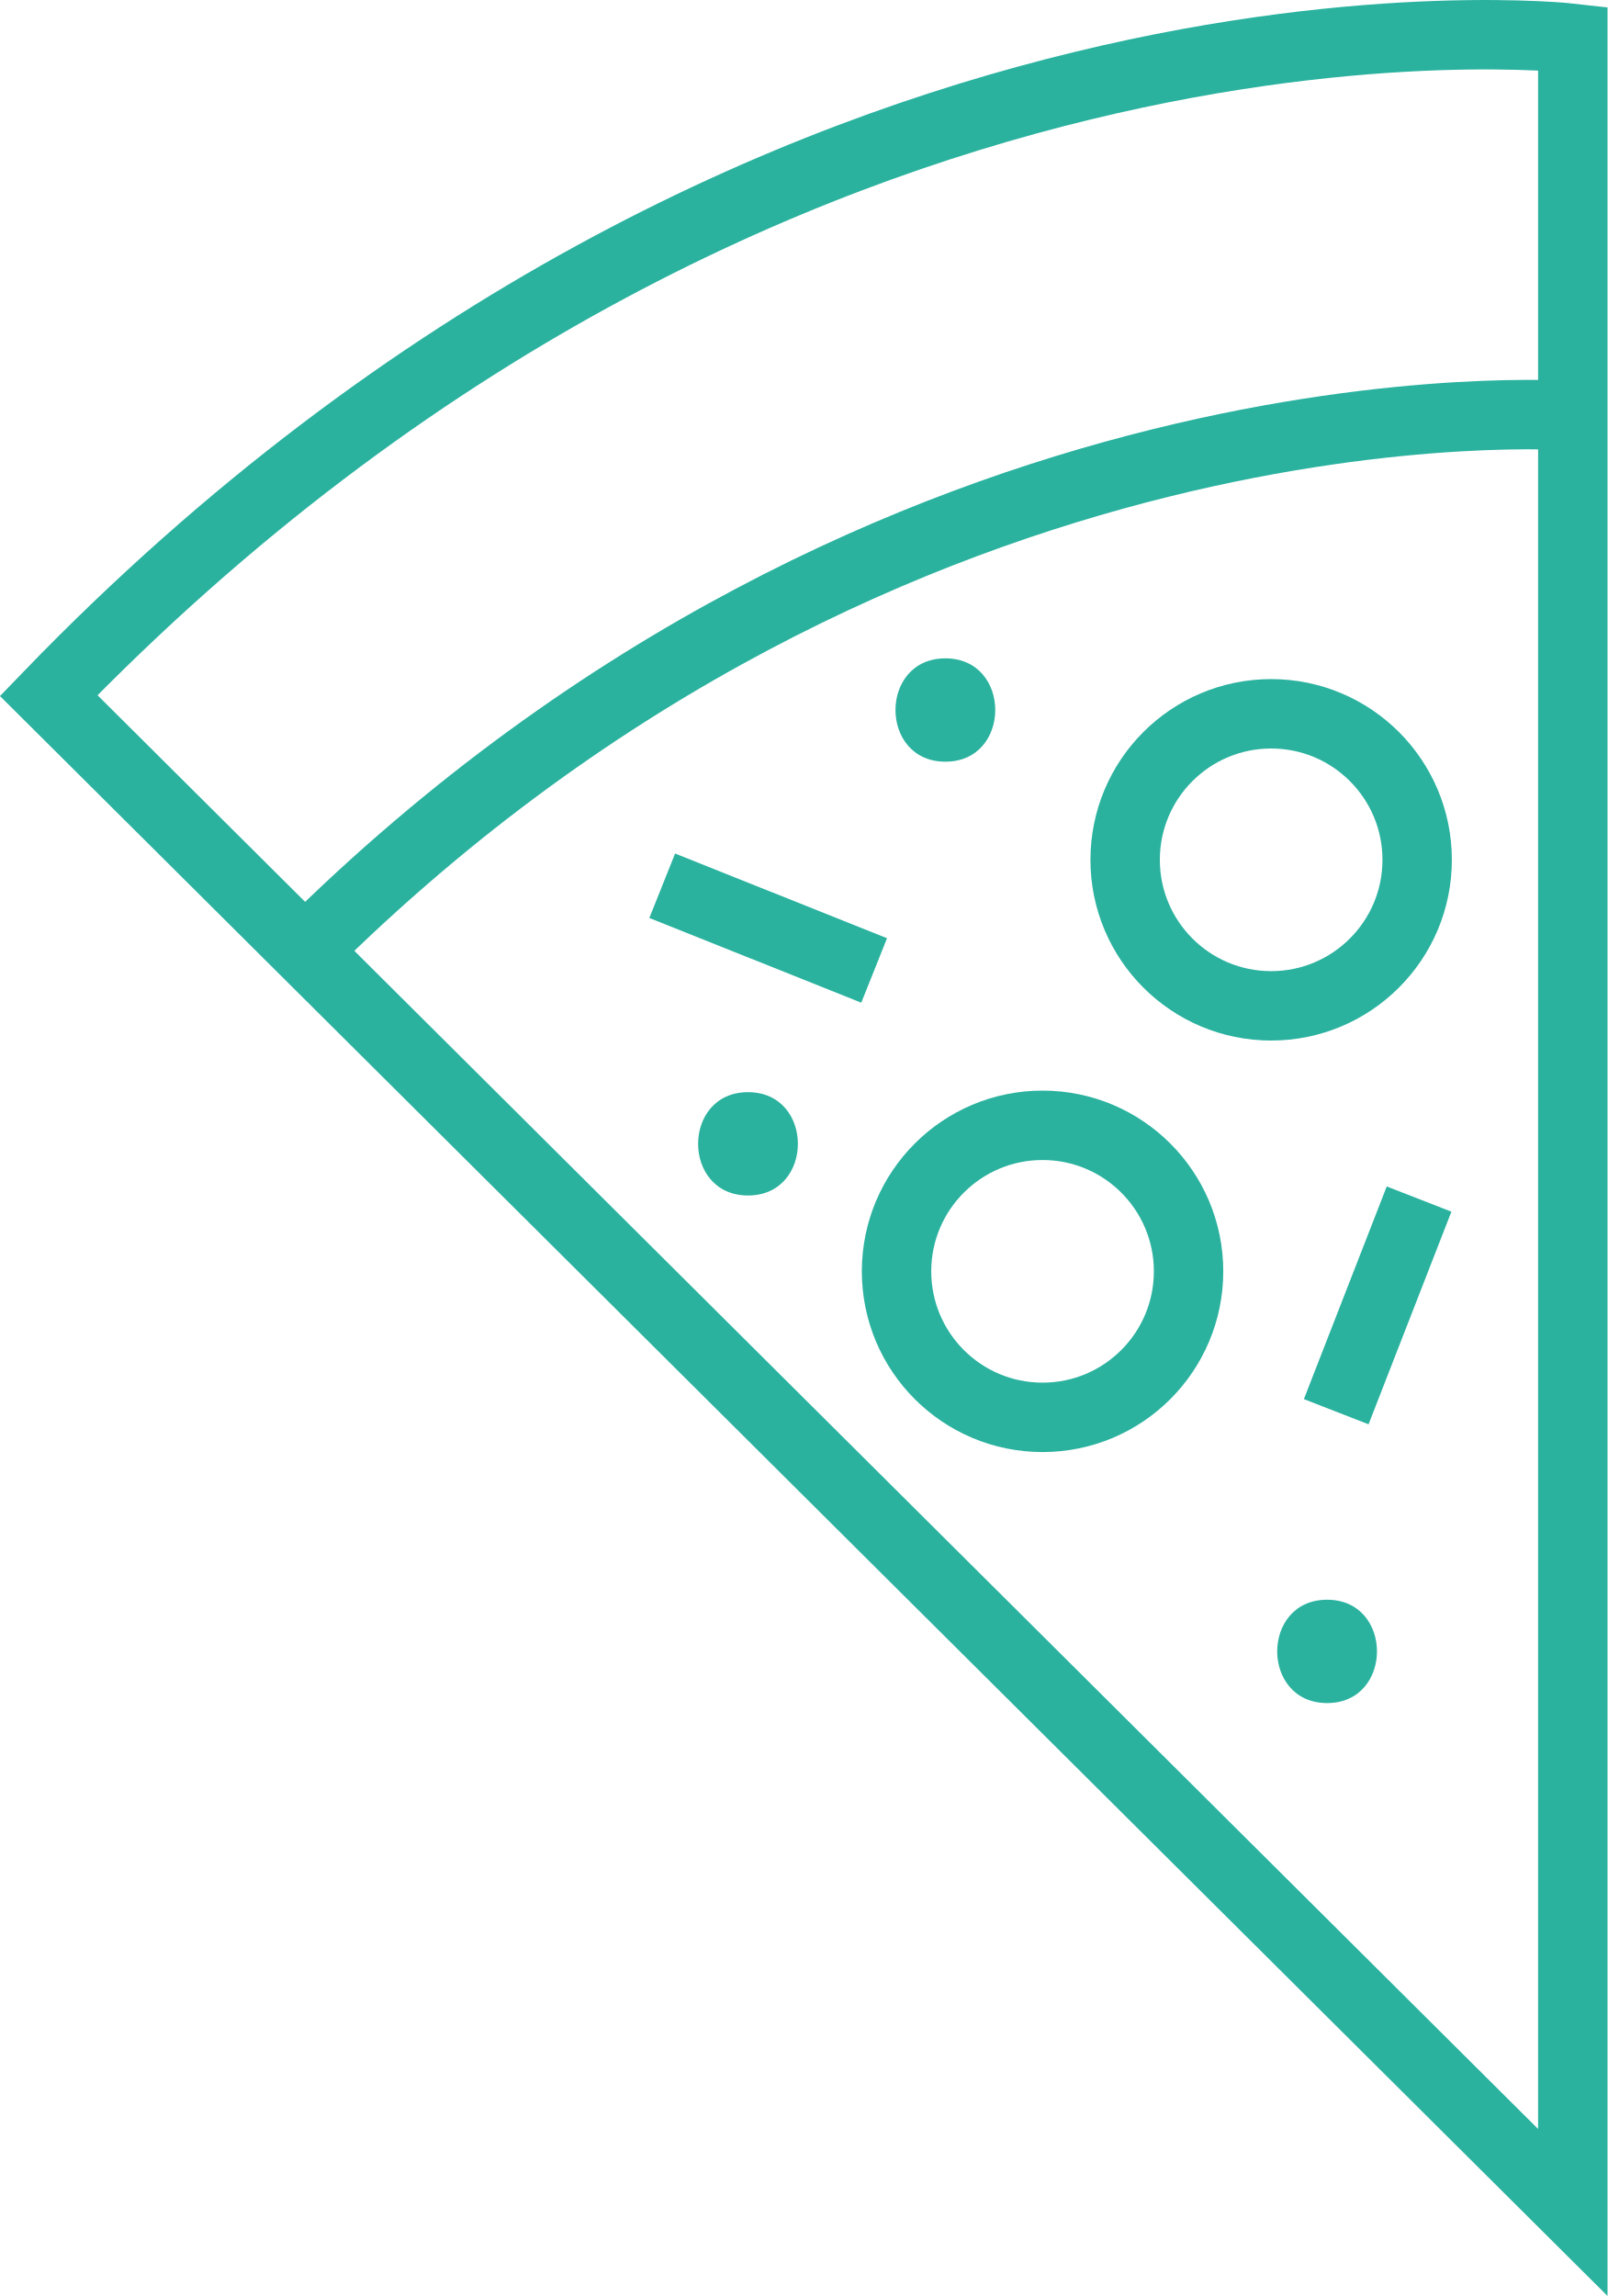
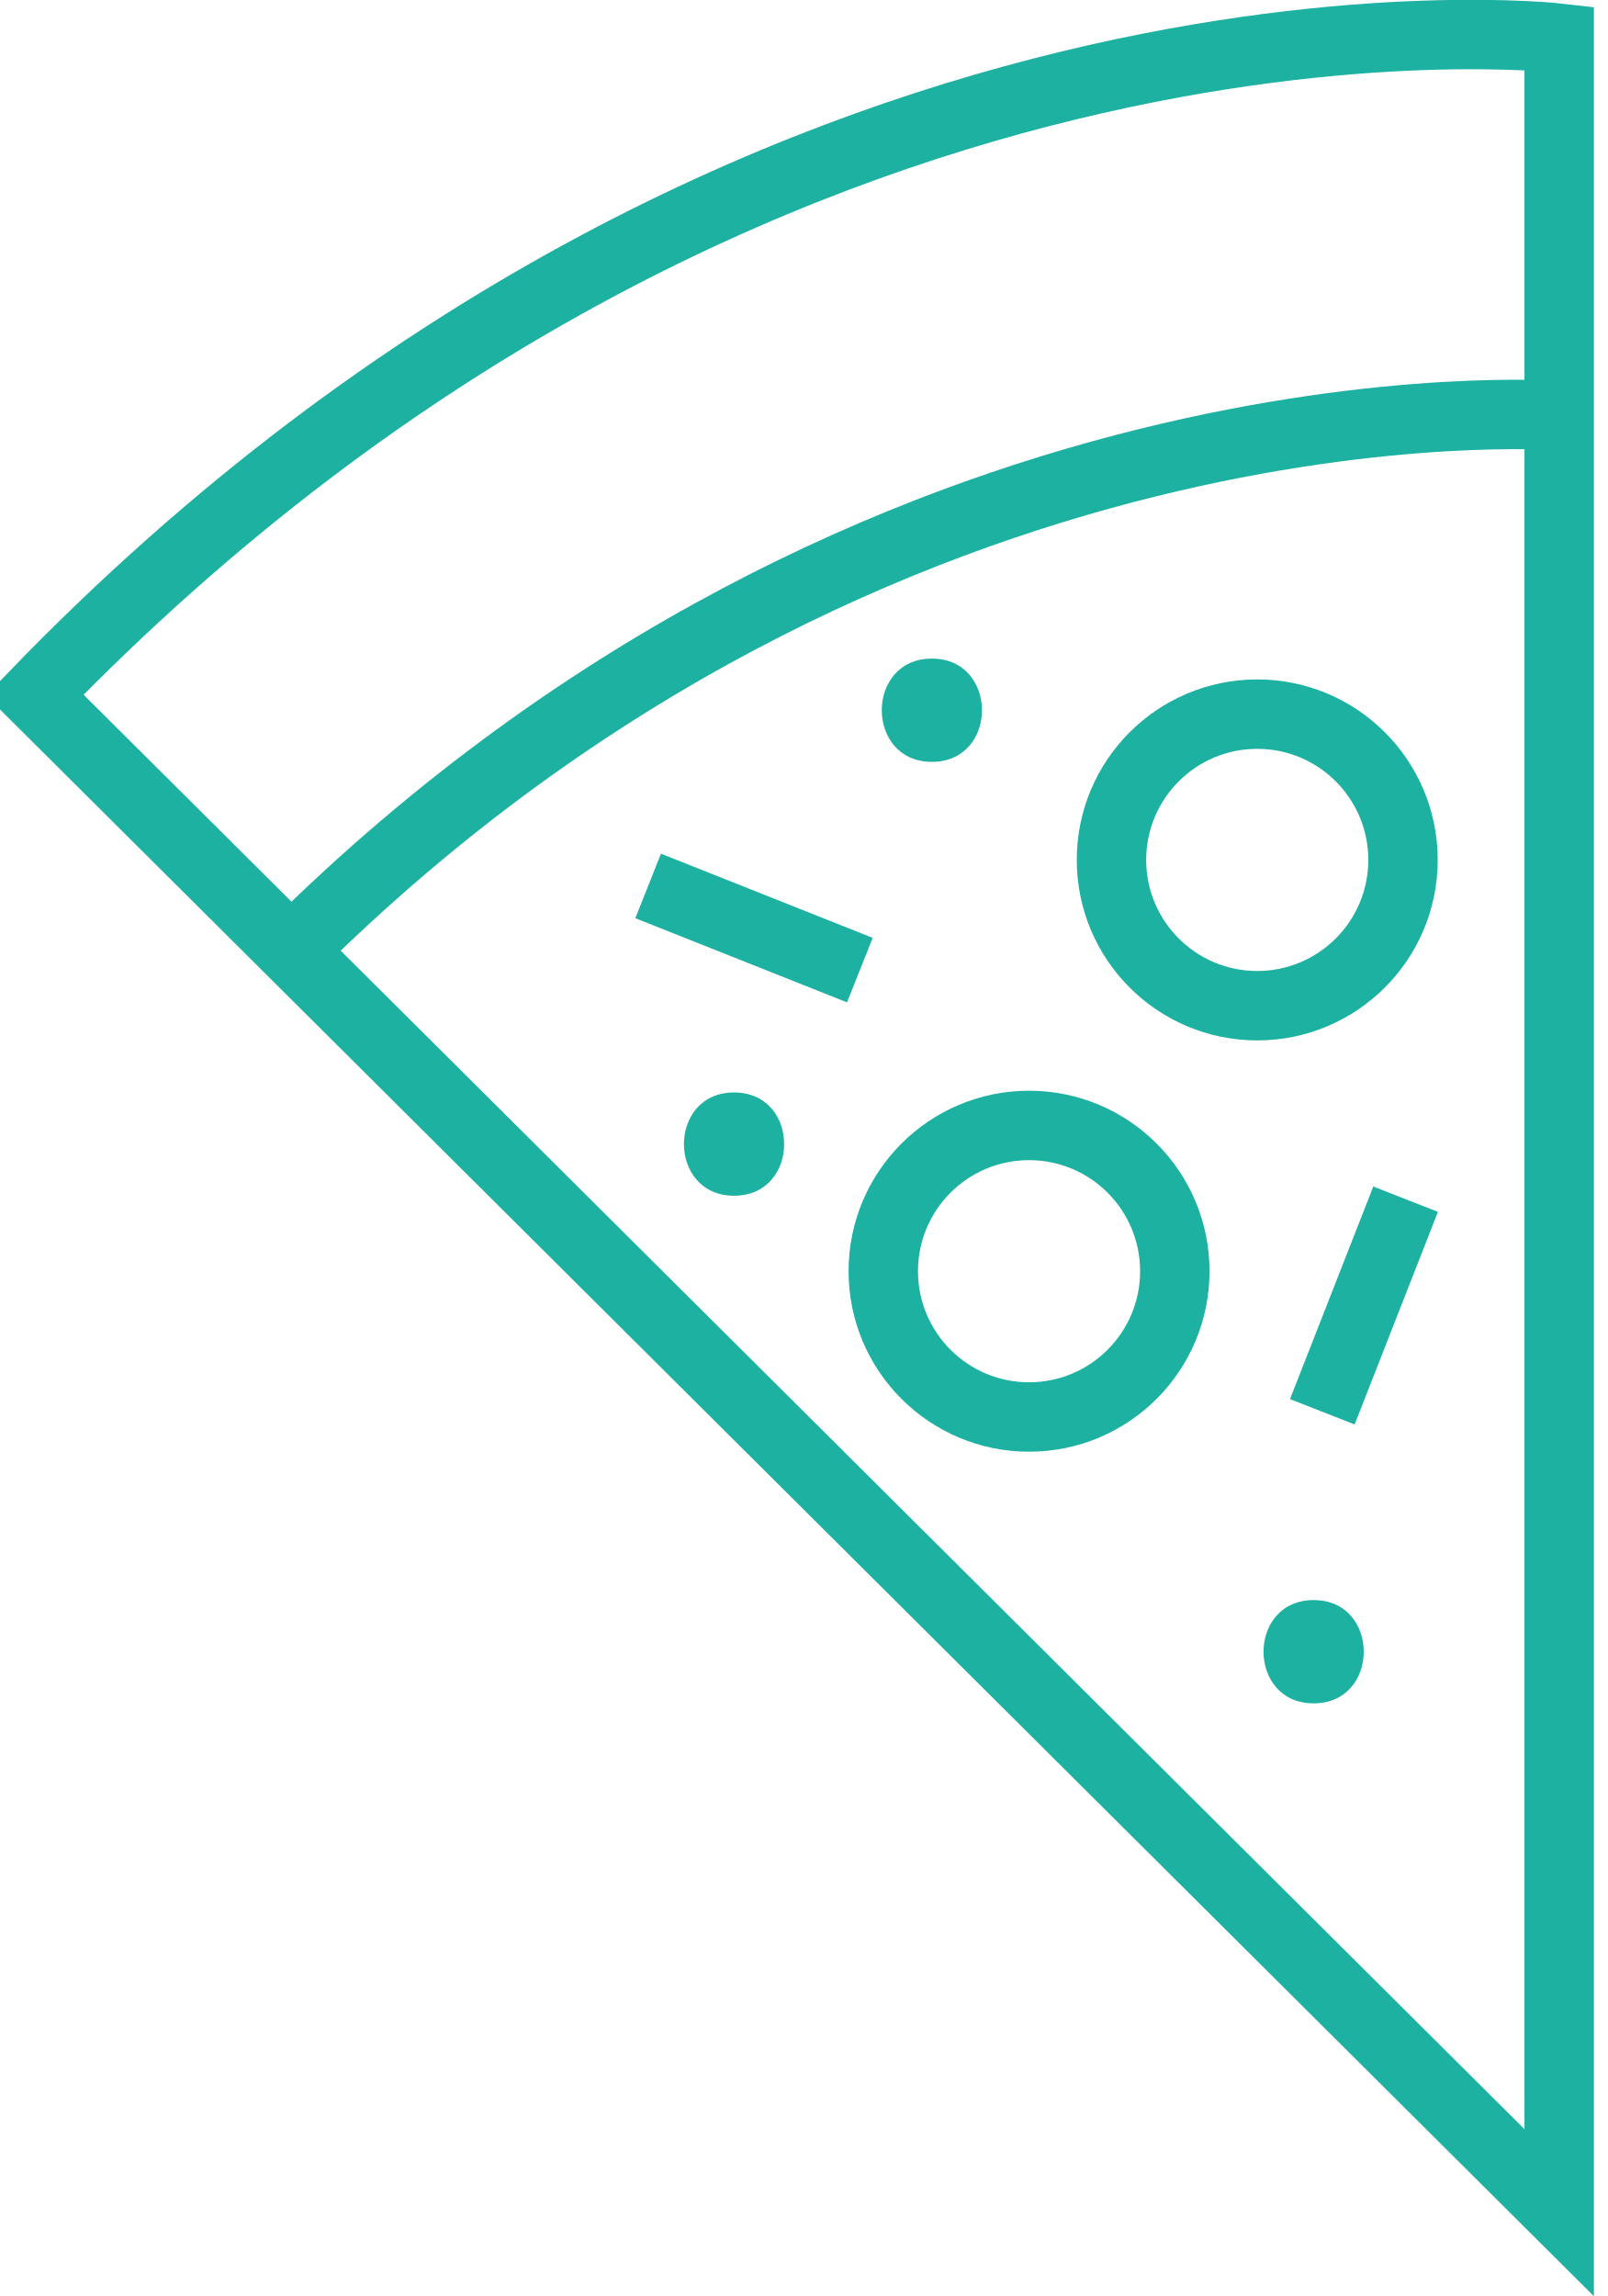
- <svg xmlns="http://www.w3.org/2000/svg" id="Layer_1" data-name="Layer 1" viewBox="0 0 185.29 264.63">
-   <defs>
-     <style>.cls-1{fill:none;stroke:#2ab29f;stroke-miterlimit:10;stroke-width:8px;}.cls-2{fill:#2ab29f;}</style>
-   </defs>
-   <path class="cls-1" d="M179.68,4.42S87.47-6.25,4,80.17L179.68,255V4.42Z" transform="translate(1.61 0)" />
-   <path class="cls-1" d="M179.68,47.92s-78.13-6-146.14,61.64" transform="translate(1.61 0)" />
-   <line class="cls-1" x1="100.76" y1="111.85" x2="76.33" y2="102.09" />
-   <circle class="cls-1" cx="146.52" cy="99.1" r="16.83" />
-   <circle class="cls-1" cx="120.17" cy="146.53" r="16.83" />
-   <line class="cls-1" x1="163.57" y1="138.2" x2="154.02" y2="162.71" />
-   <path class="cls-1" d="M104.86,82.27" transform="translate(1.61 0)" />
-   <path class="cls-2" d="M107.36,87.79c7.66,0,7.67-11.91,0-11.91s-7.67,11.91,0,11.91h0Z" transform="translate(1.61 0)" />
-   <path class="cls-2" d="M84.61,137.79c7.66,0,7.67-11.91,0-11.91s-7.67,11.91,0,11.91h0Z" transform="translate(1.61 0)" />
-   <path class="cls-2" d="M151.36,196.29c7.66,0,7.67-11.91,0-11.91s-7.67,11.91,0,11.91h0Z" transform="translate(1.61 0)" />
+ <svg xmlns="http://www.w3.org/2000/svg" version="1.1" id="Layer_1" x="0px" y="0px" viewBox="0 0 185.3 264.6" style="enable-background:new 0 0 185.3 264.6;" xml:space="preserve">
+   <style type="text/css">
+ 	.st0{fill:none;stroke:#1DB1A1;stroke-width:8;stroke-miterlimit:10;}
+ 	.st1{fill:#1DB1A1;}
+ </style>
+   <g>
+     <g>
+       <path class="st0" d="M179.7,4.4c0,0-92.2-10.7-175.7,75.7L179.7,255V4.4z" />
+       <path class="st0" d="M179.7,47.9c0,0-78.1-6-146.1,61.6" />
+       <line class="st0" x1="99.1" y1="111.8" x2="74.7" y2="102.1" />
+       <circle class="st0" cx="144.9" cy="99.1" r="16.8" />
+       <circle class="st0" cx="118.6" cy="146.5" r="16.8" />
+       <line class="st0" x1="162" y1="138.2" x2="152.4" y2="162.7" />
+     </g>
+     <path class="st0" d="M104.9,82.3" />
+     <g>
+       <g>
+         <path class="st1" d="M107.4,87.8c7.7,0,7.7-11.9,0-11.9C99.7,75.9,99.7,87.8,107.4,87.8L107.4,87.8z" />
+       </g>
+     </g>
+     <g>
+       <g>
+         <path class="st1" d="M84.6,137.8c7.7,0,7.7-11.9,0-11.9C76.9,125.9,76.9,137.8,84.6,137.8L84.6,137.8z" />
+       </g>
+     </g>
+     <g>
+       <g>
+         <path class="st1" d="M151.4,196.3c7.7,0,7.7-11.9,0-11.9C143.7,184.4,143.7,196.3,151.4,196.3L151.4,196.3z" />
+       </g>
+     </g>
+   </g>
</svg>
